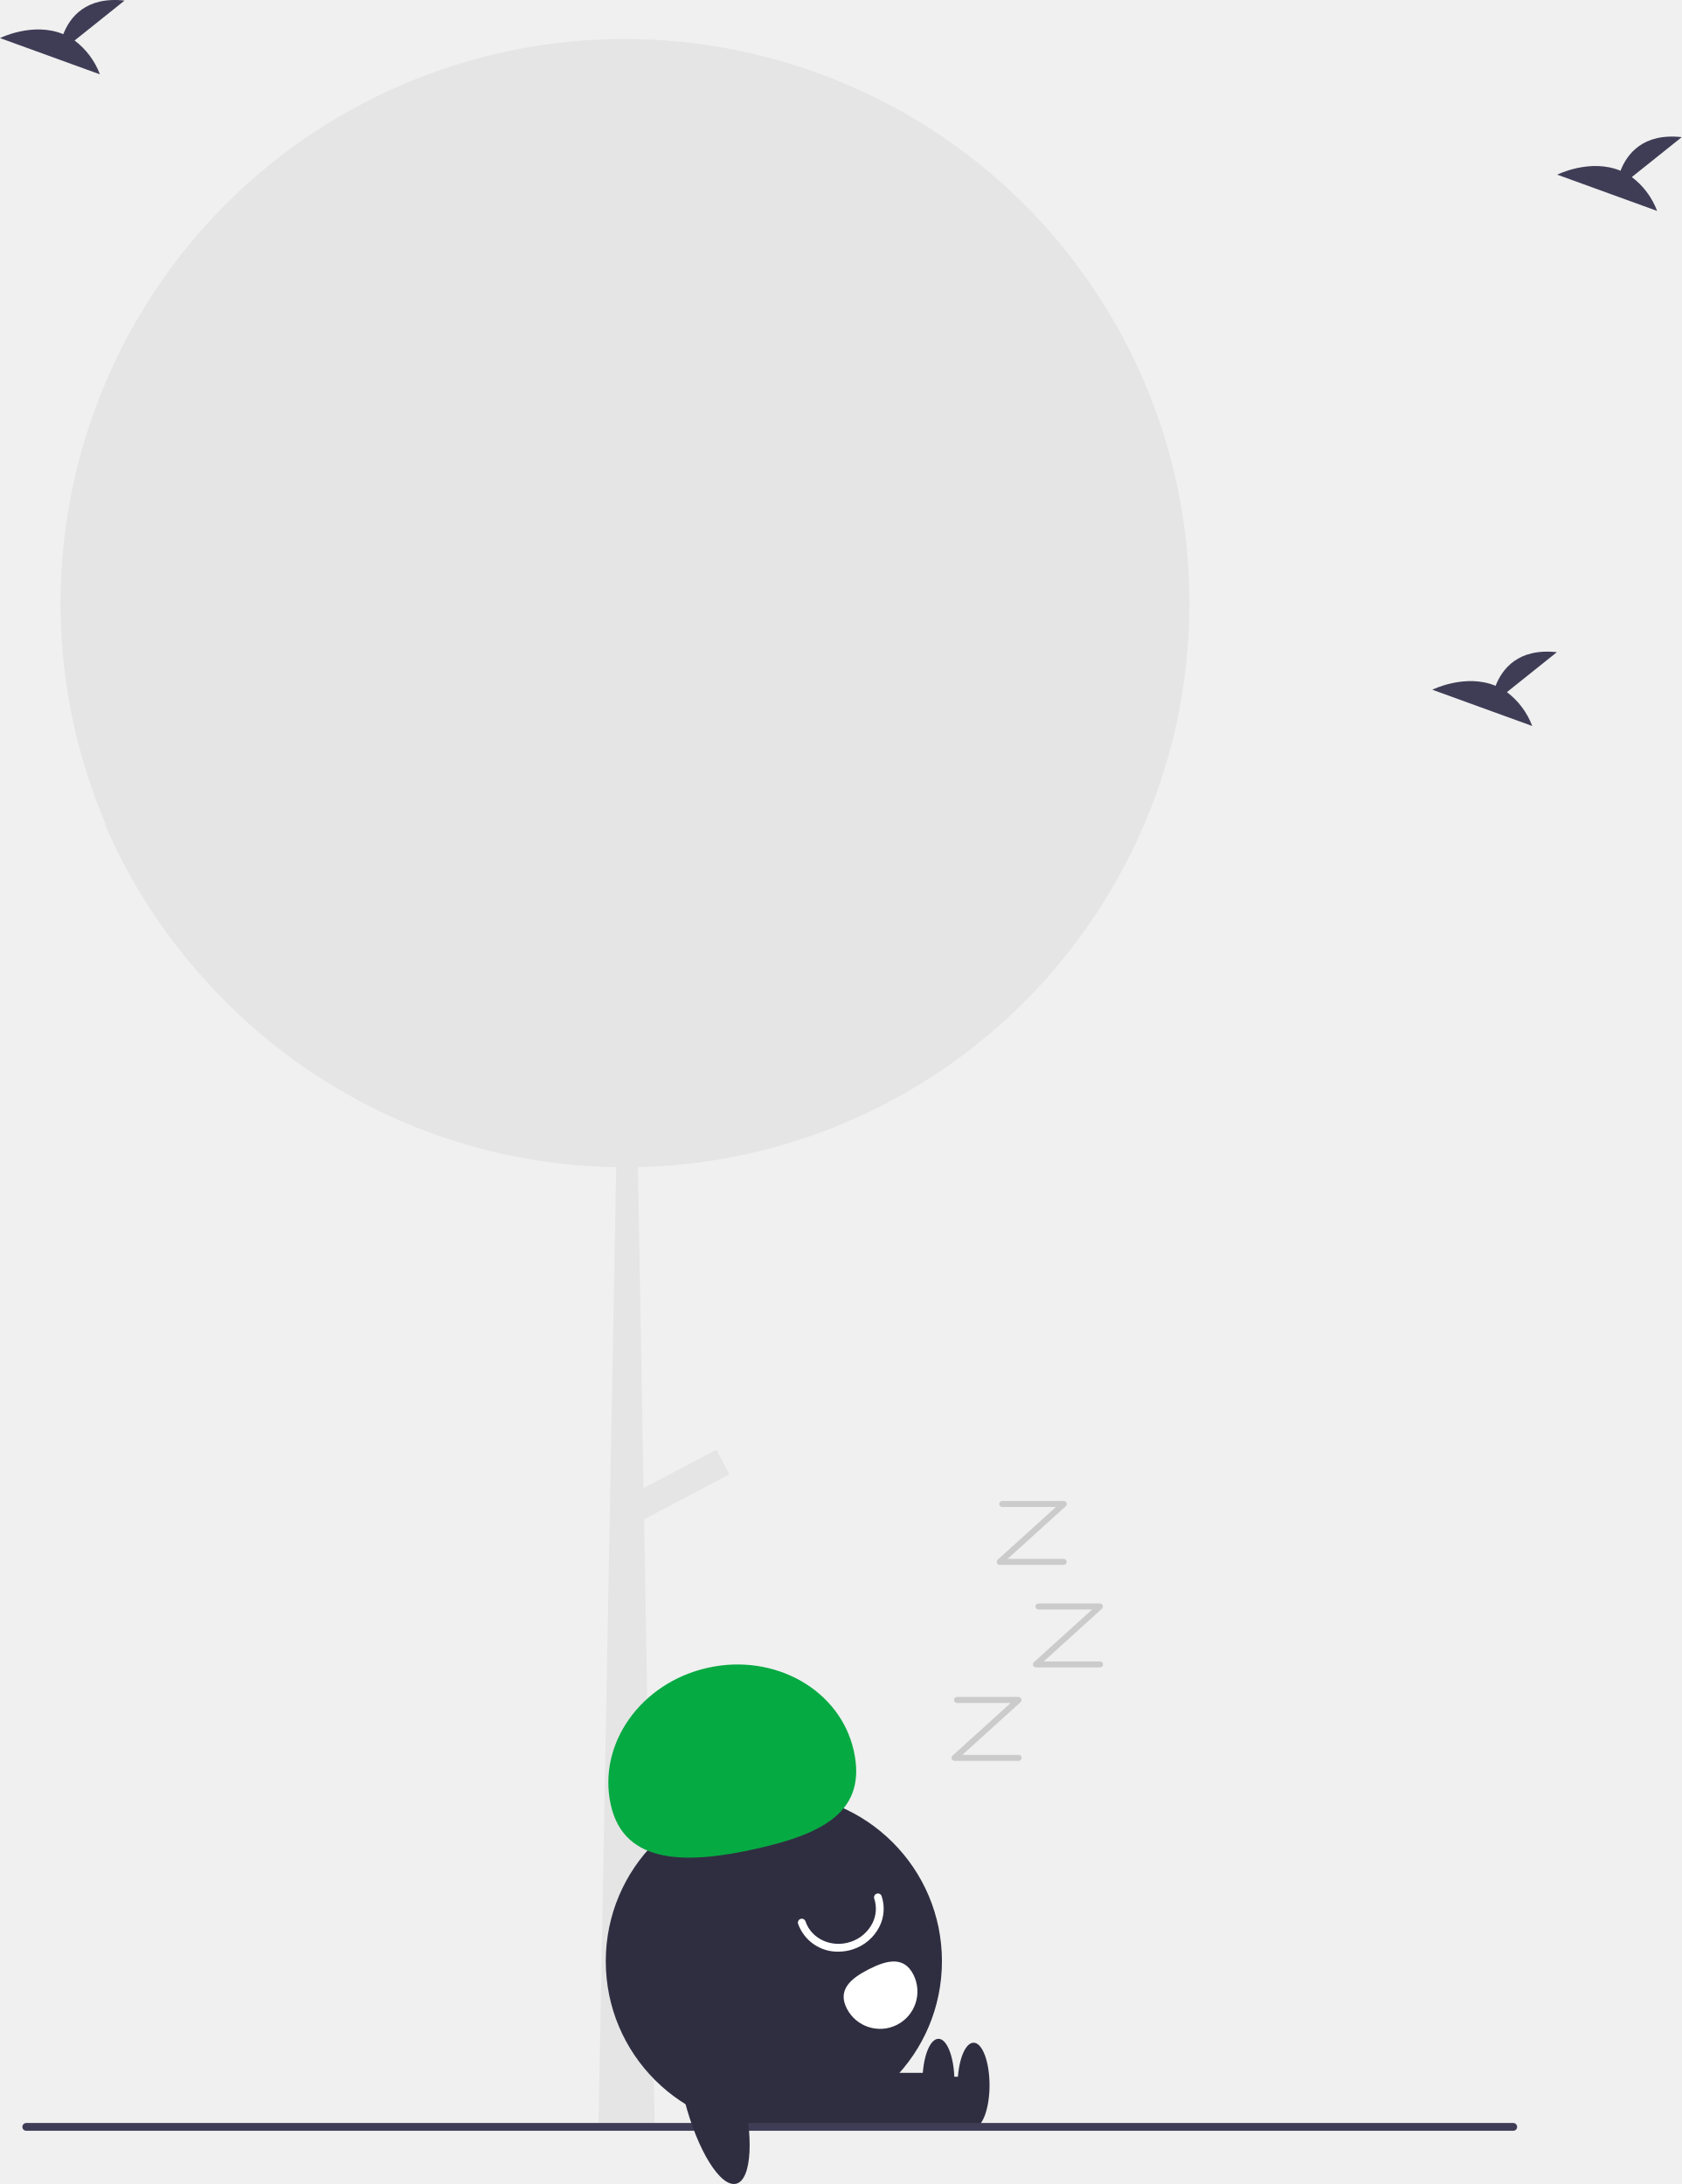
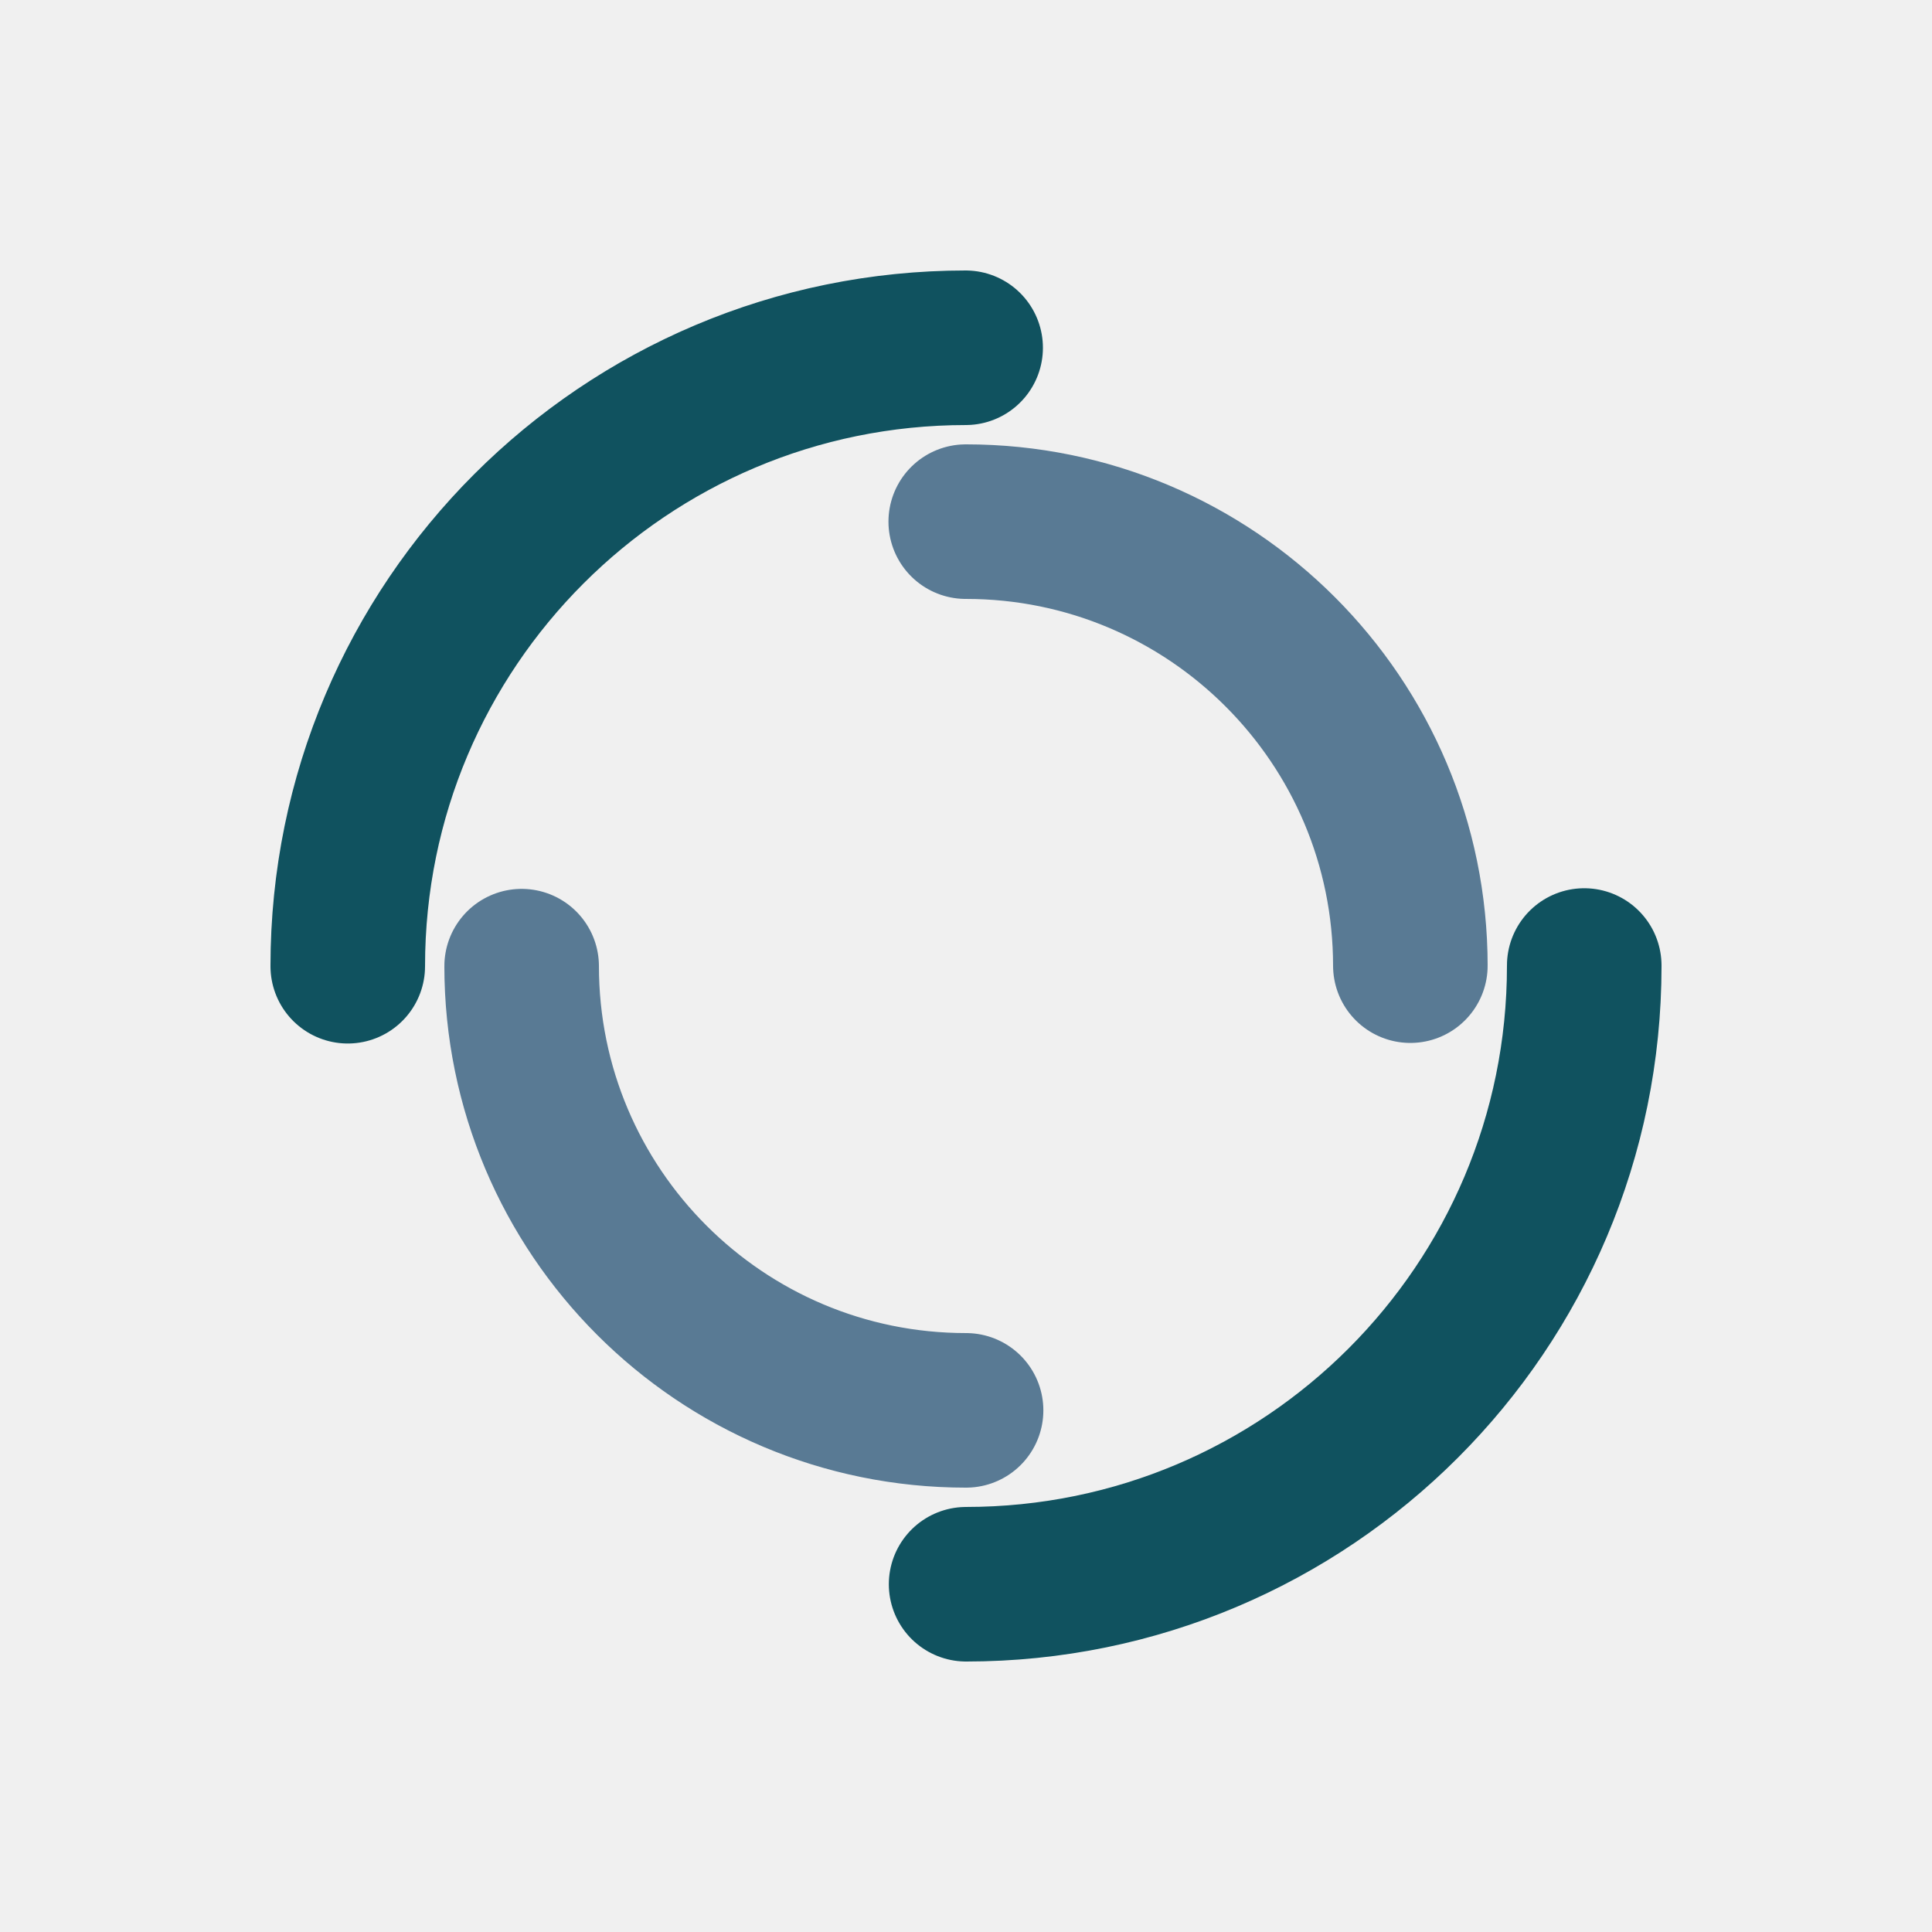
- <svg xmlns="http://www.w3.org/2000/svg" data-name="Layer 1" width="430.914" height="559.71" viewBox="0 0 430.914 559.71">
-   <path d="M689.298,324.684q0,4.785-.31,9.49a143.754,143.754,0,0,1-13.47,52.19c-.06.14-.13.27-.19.4-.36.76-.73,1.52-1.11,2.27a142.039,142.039,0,0,1-7.65,13.5,144.462,144.462,0,0,1-118.56,66.72l1.43,82.24,18.65-9.82,3.33,6.33-21.84,11.5,2.67,152.74.03,2.04-14.42,1.21.03-.05,4.54-246.18a144.175,144.175,0,0,1-102-44.38c-.91-.94-1.81-1.91-2.69-2.87-.04-.04-.07-.08-.1-.11a144.768,144.768,0,0,1-26.34-40.76c.14.16.29.31.43.47a144.642,144.642,0,0,1,68.58-186.38c.5-.25,1.01-.49,1.51-.74a144.752,144.752,0,0,1,187.53,56.93c.88,1.48,1.73,2.99,2.55,4.51A143.852,143.852,0,0,1,689.298,324.684Z" transform="translate(-384.543 -170.1452)" fill="#e5e5e5" />
-   <circle cx="198.285" cy="502.618" r="43.067" fill="#2f2e41" />
-   <rect x="210.603" y="532.223" width="38.584" height="13.084" fill="#2f2e41" />
-   <ellipse cx="249.459" cy="534.403" rx="4.089" ry="10.903" fill="#2f2e41" />
-   <rect x="201.603" y="531.223" width="38.584" height="13.084" fill="#2f2e41" />
-   <ellipse cx="240.459" cy="533.403" rx="4.089" ry="10.903" fill="#2f2e41" />
-   <path d="M541.051,632.712c-3.477-15.574,7.639-31.31,24.829-35.149s33.944,5.675,37.422,21.249-7.915,21.318-25.105,25.156S544.529,648.286,541.051,632.712Z" transform="translate(-384.543 -170.1452)" fill="#06aa42" />
-   <path d="M599.38,670.311a10.751,10.751,0,0,1-10.34-7.123,1,1,0,0,1,1.896-.637c1.514,4.508,6.698,6.865,11.555,5.253a9.608,9.608,0,0,0,5.573-4.748,8.232,8.232,0,0,0,.485-6.338,1,1,0,0,1,1.896-.637,10.217,10.217,0,0,1-.592,7.868,11.624,11.624,0,0,1-6.732,5.752A11.88,11.88,0,0,1,599.38,670.311Z" transform="translate(-384.543 -170.1452)" fill="#fff" />
-   <path d="M618.565,676.165a9.572,9.572,0,1,1-17.045,8.717h0l-.009-.017c-2.403-4.709.917-7.632,5.627-10.035S616.162,671.455,618.565,676.165Z" transform="translate(-384.543 -170.1452)" fill="#fff" />
-   <path d="M772.276,716.219h-381a1,1,0,0,1,0-2h381a1,1,0,0,1,0,2Z" transform="translate(-384.543 -170.1452)" fill="#3f3d56" />
-   <ellipse cx="567.226" cy="706.642" rx="7.501" ry="23.892" transform="translate(-543.0383 -6.10526) rotate(-14.4613)" fill="#2f2e41" />
-   <path d="M645.509,621.423H629.123a.773.773,0,0,1-.519-1.345l14.9-13.495h-13.767a.773.773,0,0,1,0-1.545h15.771a.773.773,0,0,1,.519,1.346L631.128,619.878h14.381a.773.773,0,1,1,0,1.545Z" transform="translate(-384.543 -170.1452)" fill="#cbcbcb" />
-   <path d="M666.373,597.469H649.987a.773.773,0,0,1-.519-1.346l14.9-13.495h-13.767a.773.773,0,0,1,0-1.545h15.771a.773.773,0,0,1,.519,1.345l-14.9,13.495h14.381a.773.773,0,1,1,0,1.545Z" transform="translate(-384.543 -170.1452)" fill="#cbcbcb" />
-   <path d="M657.1,571.195H640.714a.773.773,0,0,1-.519-1.345l14.9-13.495H641.329a.773.773,0,0,1,0-1.545H657.1a.773.773,0,0,1,.519,1.346l-14.9,13.495H657.1a.773.773,0,0,1,0,1.545Z" transform="translate(-384.543 -170.1452)" fill="#cbcbcb" />
-   <path d="M770.662,347.522,783.457,337.289c-9.94-1.097-14.024,4.324-15.695,8.615-7.765-3.224-16.219,1.001-16.219,1.001l25.6,9.294A19.372,19.372,0,0,0,770.662,347.522Z" transform="translate(-384.543 -170.1452)" fill="#3f3d56" />
-   <path d="M403.662,180.522,416.457,170.289c-9.94-1.097-14.024,4.324-15.695,8.615-7.765-3.224-16.219,1.001-16.219,1.001l25.6,9.294A19.372,19.372,0,0,0,403.662,180.522Z" transform="translate(-384.543 -170.1452)" fill="#3f3d56" />
-   <path d="M802.662,215.522,815.457,205.289c-9.94-1.097-14.024,4.324-15.695,8.615-7.765-3.224-16.219,1.001-16.219,1.001l25.6,9.294A19.372,19.372,0,0,0,802.662,215.522Z" transform="translate(-384.543 -170.1452)" fill="#3f3d56" />
+ <svg xmlns="http://www.w3.org/2000/svg" style="margin: auto; background: rgb(241, 242, 243); display: block; shape-rendering: auto;" width="200px" height="200px" viewBox="0 0 100 100" preserveAspectRatio="xMidYMid">
+   <circle cx="50" cy="50" r="32" stroke-width="8" stroke="#10525f" stroke-dasharray="50.265 50.265" fill="none" stroke-linecap="round">
+     <animateTransform attributeName="transform" type="rotate" dur="1s" repeatCount="indefinite" keyTimes="0;1" values="0 50 50;360 50 50" />
+   </circle>
+   <circle cx="50" cy="50" r="23" stroke-width="8" stroke="#597a94" stroke-dasharray="36.128 36.128" stroke-dashoffset="36.128" fill="none" stroke-linecap="round">
+     <animateTransform attributeName="transform" type="rotate" dur="1s" repeatCount="indefinite" keyTimes="0;1" values="0 50 50;-360 50 50" />
+   </circle>
</svg>
